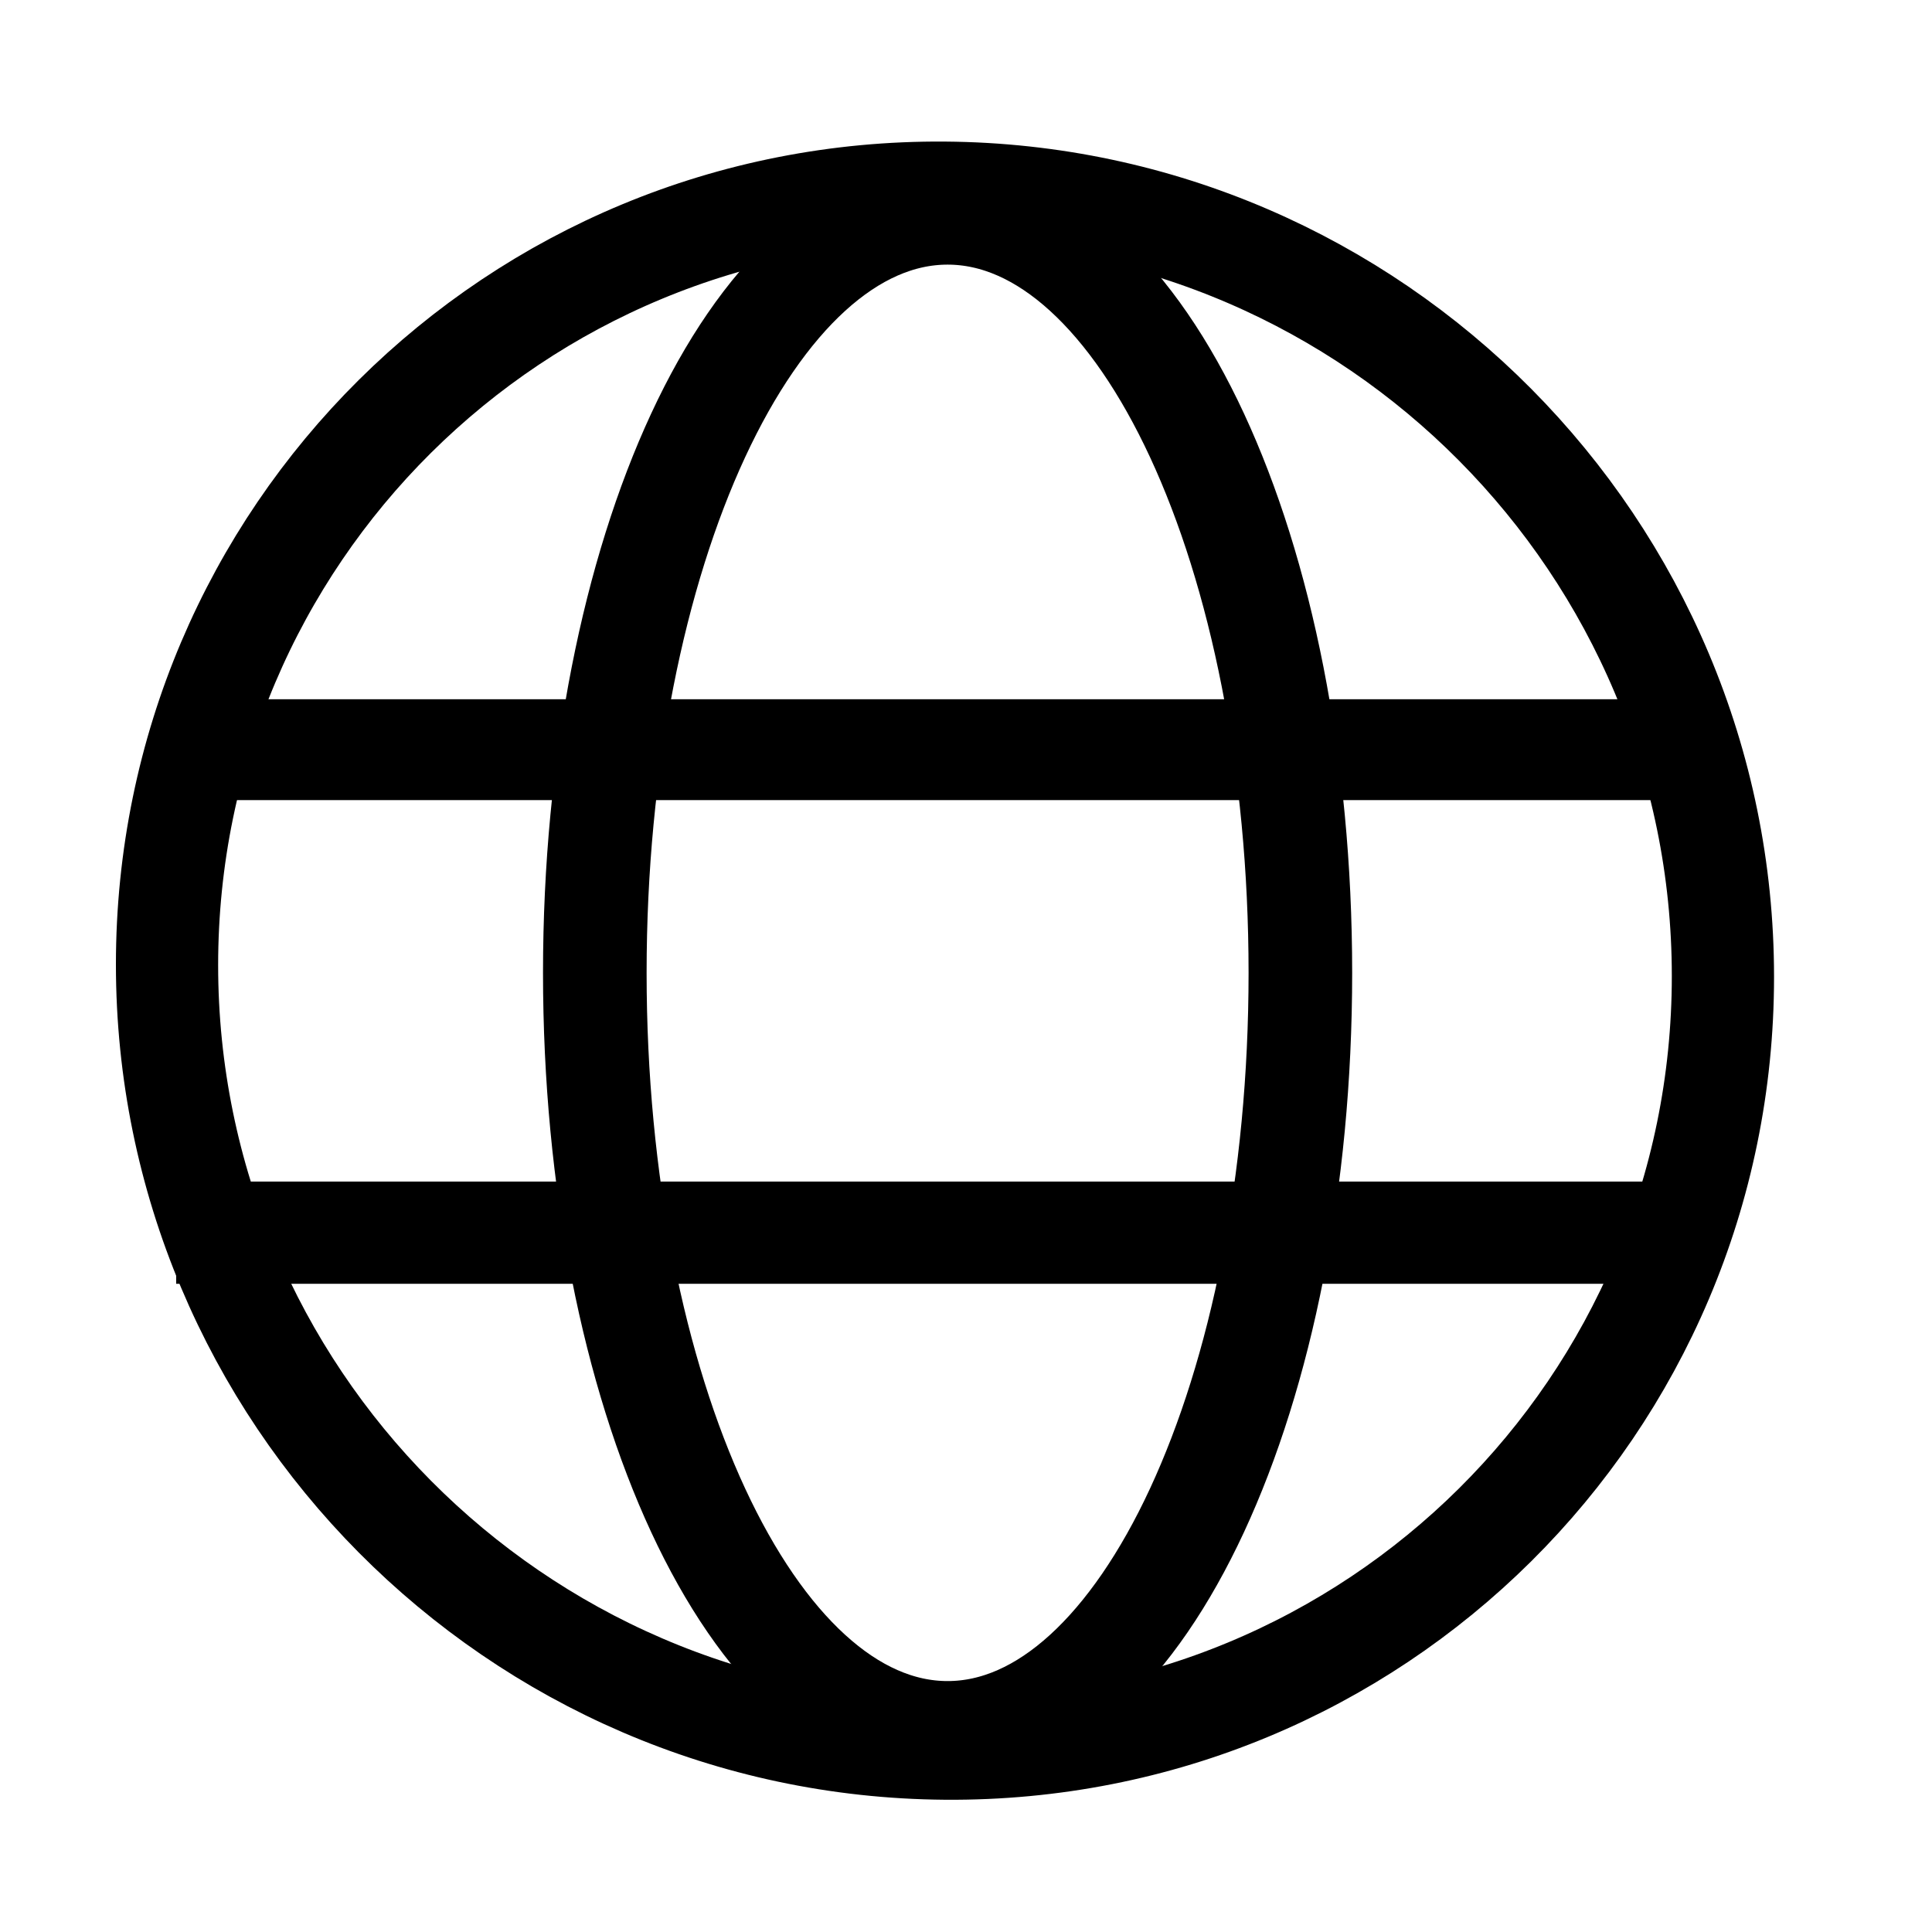
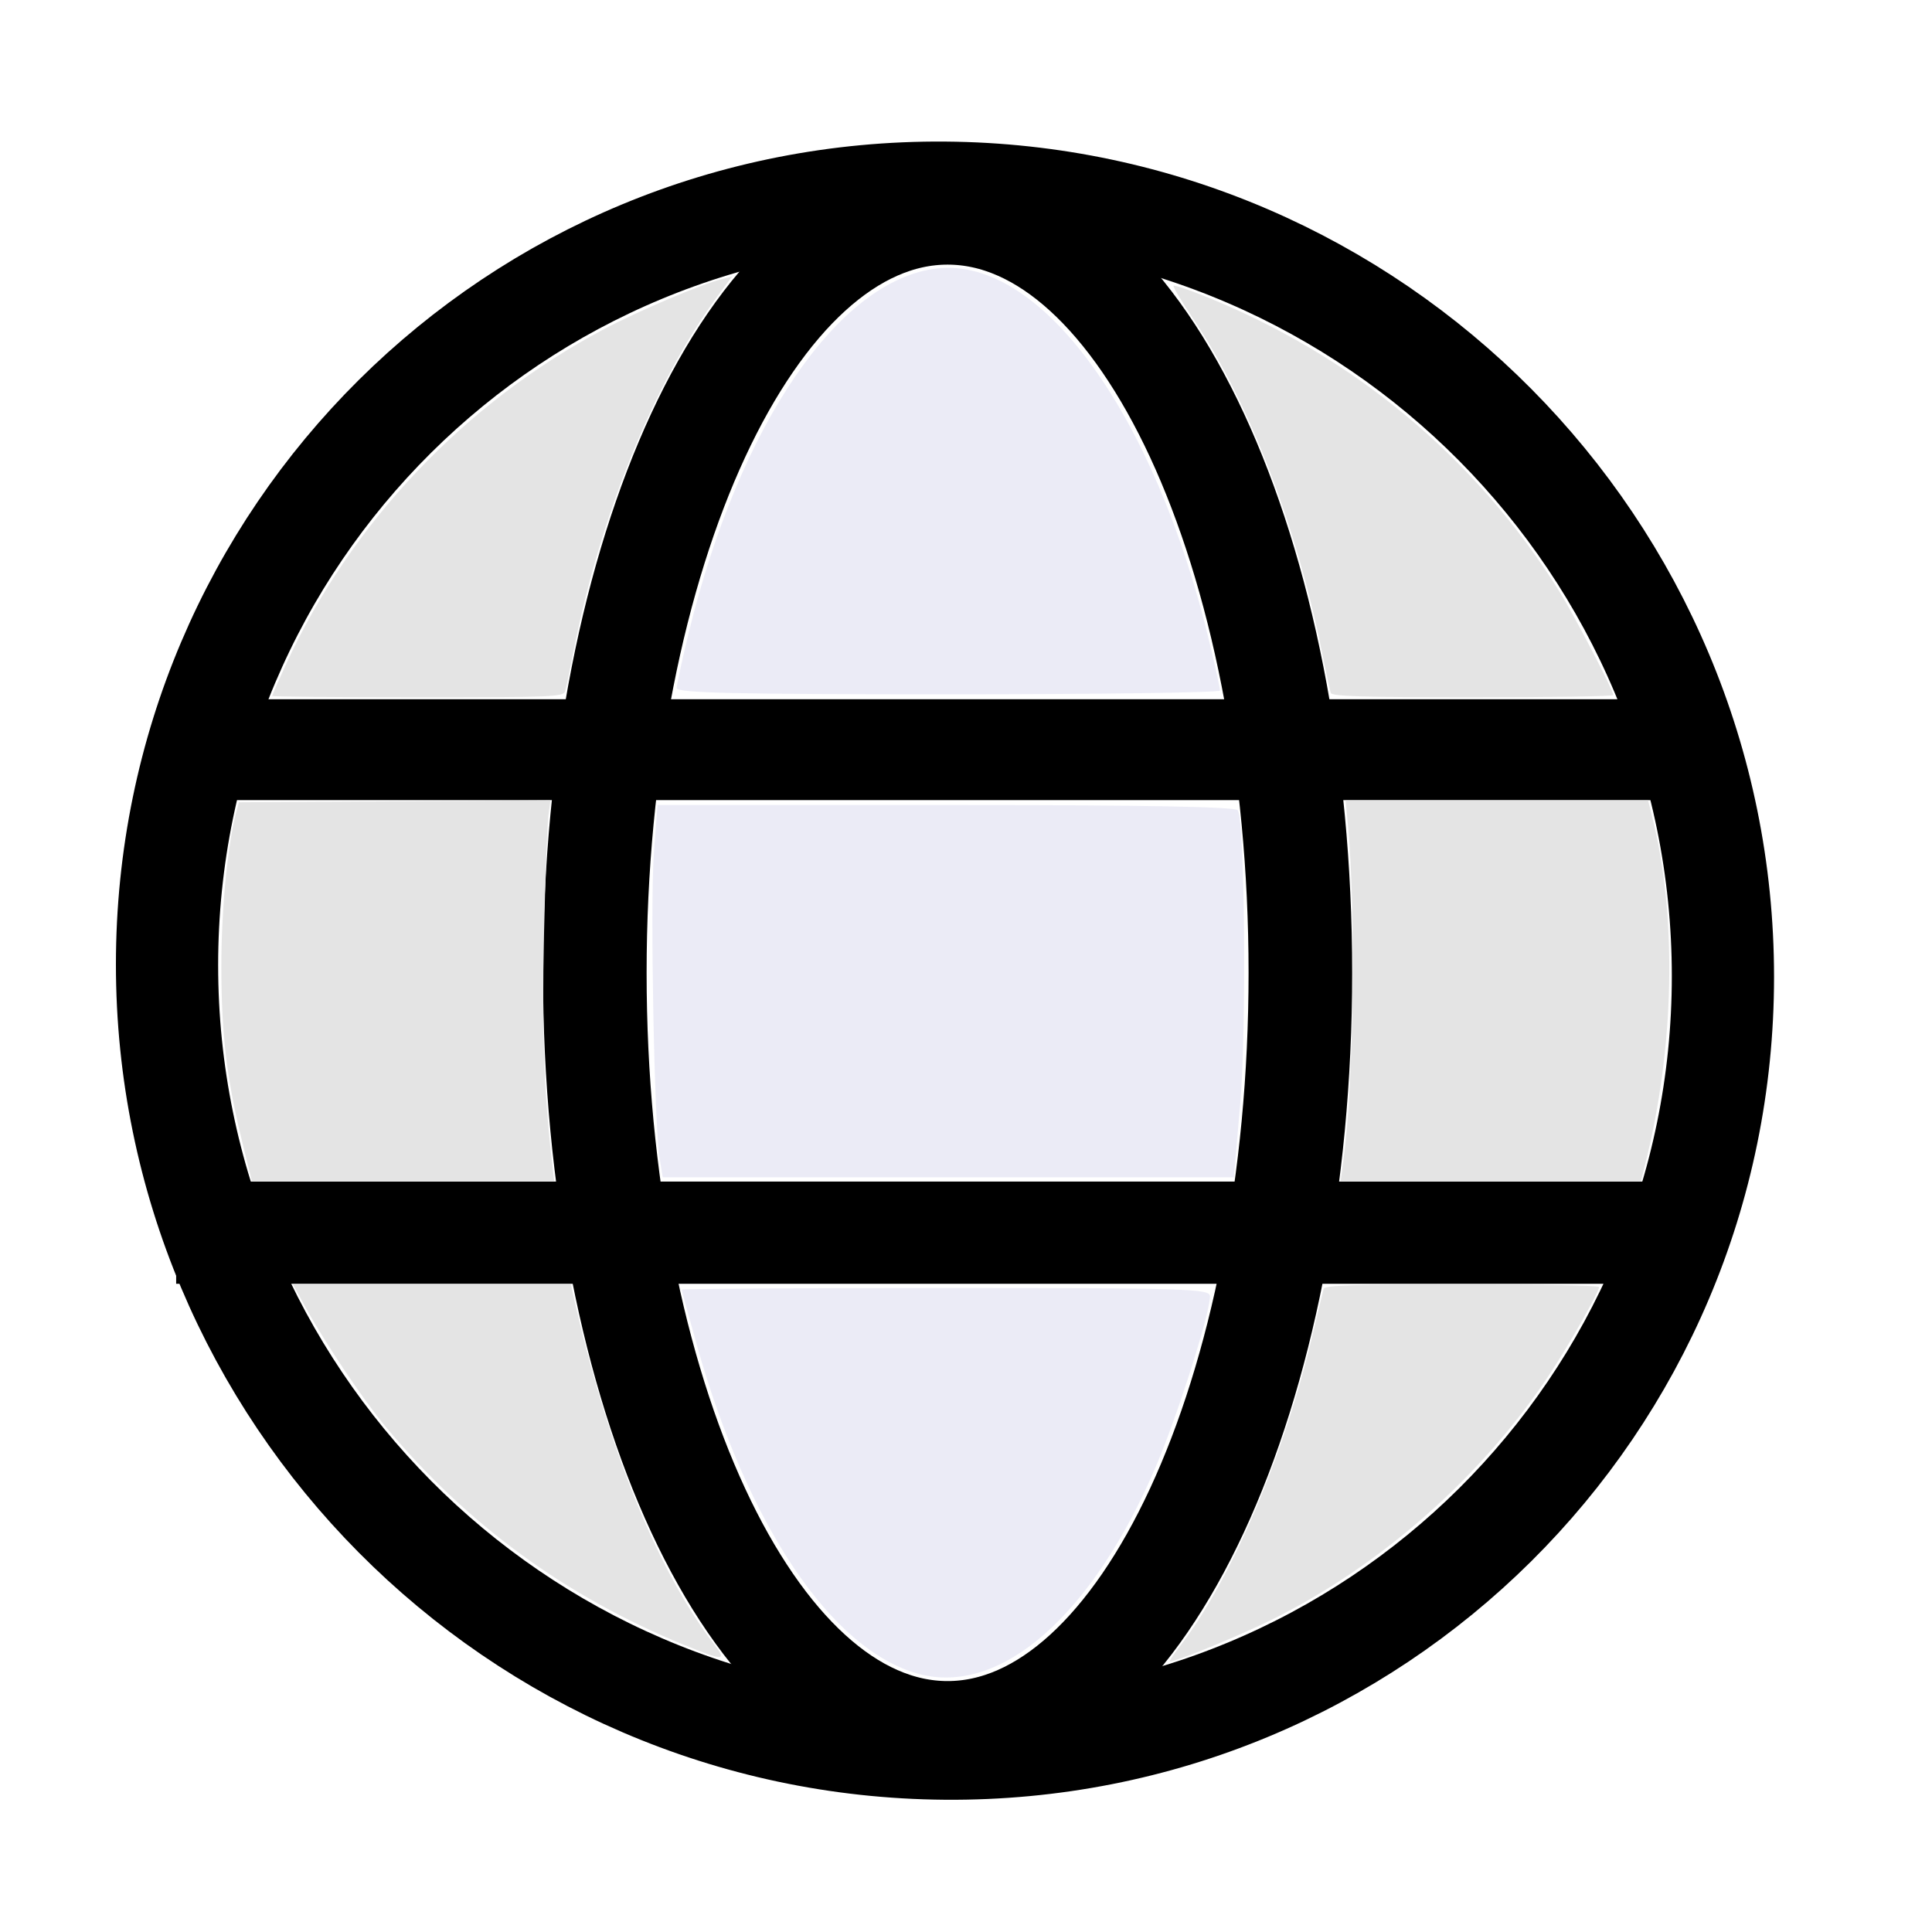
<svg xmlns="http://www.w3.org/2000/svg" width="48" height="48" viewBox="0 0 12.7 12.7" version="1.1" id="svg1">
  <defs id="defs1" />
  <g id="layer1">
    <ellipse style="fill:none;stroke-width:0.265" id="path1" cx="5.953" cy="6.019" rx="1.98" ry="1.224" />
    <ellipse style="fill:none;stroke:#000000;stroke-width:0.672;stroke-dasharray:none;stroke-opacity:1" id="path2" cx="6.212" cy="6.334" rx="5.114" ry="5.114" transform="matrix(0.9999718,0.00750745,0,1,0,0)" />
    <ellipse style="fill:none;stroke:#000000;stroke-width:0.681;stroke-dasharray:none;stroke-opacity:1" id="path3" cx="6.229" cy="6.395" rx="2.319" ry="4.996" />
    <path style="fill:none;stroke:#000000;stroke-width:0.663;stroke-dasharray:none;stroke-opacity:1" d="M 1.295,4.928 H 11.067" id="path4" />
    <path style="fill:none;stroke:#000000;stroke-width:0.672;stroke-dasharray:none;stroke-opacity:1" d="m 1.158,8.103 h 9.889" id="path5" />
+     <path style="fill:#ebebf6;stroke:none;stroke-width:0.317;stroke-linejoin:bevel" d="M 22.812,41.584 C 20.652,40.99 18.57,37.895 17.308,33.402 17.104,32.676 16.938,32.063 16.938,32.041 16.938,32.018 19.891,32 23.5,32 c 5.996,0 6.562,0.018 6.562,0.205 0,0.423 -0.786,2.905 -1.319,4.17 -1.586,3.756 -3.881,5.772 -5.931,5.209 z" id="path18" transform="scale(0.2645833)" />
+     <path style="fill:#ebebf6;stroke:none;stroke-width:0.317;stroke-linejoin:bevel" d="M 16.388,28.781 C 16.255,27.966 16.151,22.464 16.245,21.206 L 16.336,20 h 7.168 c 4.861,0 7.195,0.042 7.249,0.131 0.175,0.283 0.219,5.464 0.061,7.281 L 30.655,29.25 h -7.095 -7.095 z" id="path19" transform="scale(0.2645833)" />
+     <path style="fill:#ebebf6;stroke:none;stroke-width:0.317;stroke-linejoin:bevel" d="M 16.813,17.094 C 16.813,17.008 16.95,16.375 17.119,15.688 18.376,10.549 20.833,6.952 23.277,6.67 25.86,6.372 28.702,10.282 30.059,16 c 0.139,0.584 0.252,1.105 0.253,1.156 C 30.312,17.208 27.275,17.25 23.562,17.25 c -5.317,0 -6.75,-0.033 -6.75,-0.156 z" id="path20" transform="scale(0.2645833)" />
+     <path style="fill:#e4e4e4;stroke:none;stroke-width:0.224;stroke-linejoin:bevel" d="M 6.024,28.395 C 5.634,26.812 5.502,25.72 5.499,24.042 c -0.003,-1.419 0.154,-3.056 0.372,-3.871 l 0.064,-0.239 3.87,-0.023 3.87,-0.023 -0.051,0.377 c -0.028,0.207 -0.077,1.55 -0.109,2.984 -0.053,2.394 0.002,3.93 0.2,5.635 l 0.054,0.464 H 10.014 6.258 Z" id="path21" transform="scale(0.2645833)" />
+     <path style="fill:#e4e4e4;stroke:none;stroke-width:0.224;stroke-linejoin:bevel" d="m 6.762,17.289 c 0,-0.019 0.159,-0.381 0.353,-0.804 1.608,-3.498 4.447,-6.487 7.888,-8.306 0.87,-0.46 2.415,-1.116 2.937,-1.247 l 0.248,-0.062 -0.358,0.484 c -1.59,2.152 -2.935,5.481 -3.598,8.91 -0.08,0.413 -0.165,0.821 -0.19,0.906 -0.041,0.144 -0.292,0.155 -3.662,0.155 -1.99,0 -3.618,-0.016 -3.618,-0.035 z" id="path22" transform="scale(0.2645833)" />
+     <path style="fill:#e4e4e4;stroke:none;stroke-width:0.224;stroke-linejoin:bevel" d="M 17.015,40.875 C 14.052,39.665 11.607,37.879 9.577,35.442 9.03,34.786 8.09,33.385 7.605,32.505 l -0.328,-0.597 h 3.453 3.453 l 0.044,0.199 c 0.834,3.776 2.093,6.905 3.519,8.75 0.317,0.41 0.235,0.412 -0.731,0.017 z" id="path23" transform="scale(0.2645833)" />
+     <path style="fill:#e4e4e4;stroke:none;stroke-width:0.224;stroke-linejoin:bevel" d="m 29.28,40.946 c 1.3,-1.665 2.621,-4.755 3.336,-7.803 0.131,-0.558 0.252,-1.063 0.271,-1.124 0.026,-0.086 0.791,-0.11 3.439,-0.11 1.873,0 3.405,0.03 3.404,0.066 -0.002,0.118 -0.711,1.373 -1.186,2.099 -1.684,2.577 -4.232,4.832 -6.989,6.187 -0.813,0.399 -2.324,1.017 -2.488,1.017 -0.025,0 0.071,-0.149 0.213,-0.331 z" id="path24" transform="scale(0.2645833)" />
+     <path style="fill:#e4e4e4;stroke:none;stroke-width:0.224;stroke-linejoin:bevel" d="m 33.376,28.84 c 0.258,-1.902 0.315,-6.201 0.111,-8.356 l -0.057,-0.597 h 3.758 3.758 l 0.102,0.406 c 0.624,2.477 0.558,5.727 -0.175,8.637 l -0.104,0.414 h -3.731 -3.731 z" id="path25" transform="scale(0.2645833)" />
+     <path style="fill:#e4e4e4;stroke:none;stroke-width:0.224;stroke-linejoin:bevel" d="m 33.061,17.214 c -0.019,-0.061 -0.119,-0.528 -0.222,-1.039 -0.633,-3.136 -1.804,-6.174 -3.162,-8.205 -0.307,-0.459 -0.542,-0.851 -0.522,-0.87 0.02,-0.02 0.341,0.086 0.713,0.234 3.727,1.481 6.796,4.028 8.881,7.371 0.361,0.579 1.335,2.451 1.335,2.565 0,0.03 -1.572,0.055 -3.494,0.055 -2.718,0 -3.502,-0.025 -3.529,-0.11 z" id="path26" transform="scale(0.2645833)" />
  </g>
</svg>
